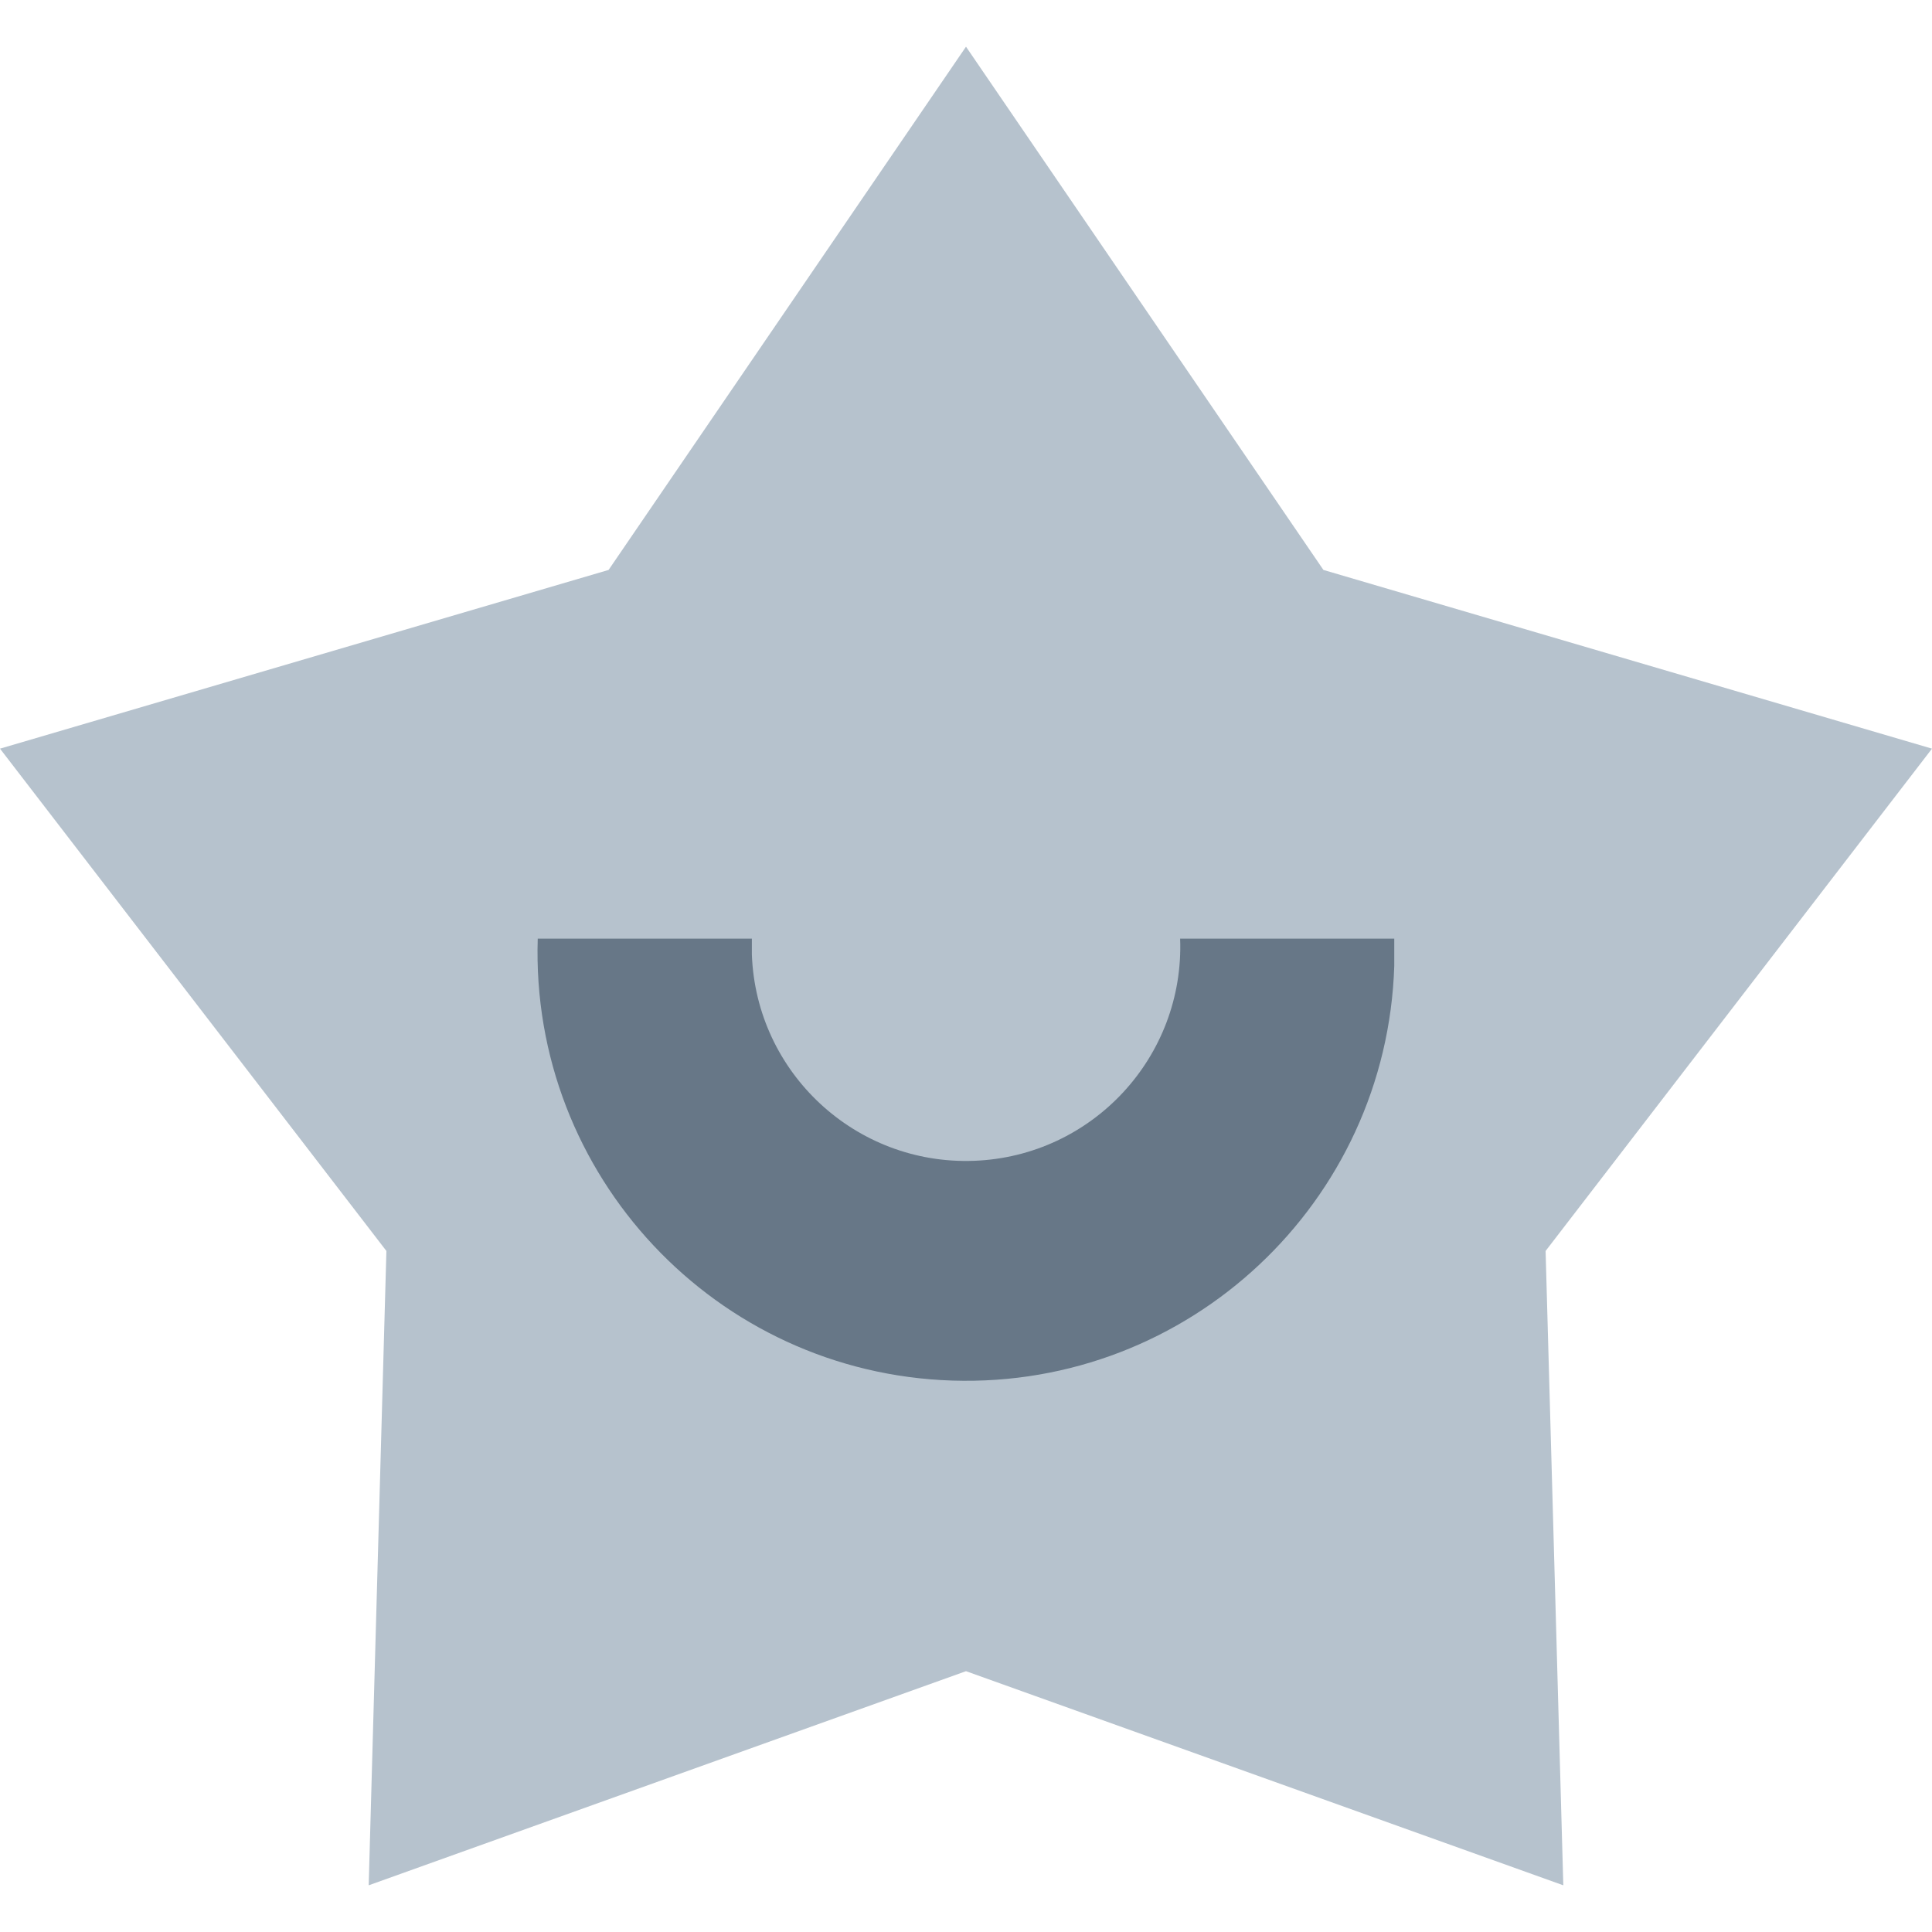
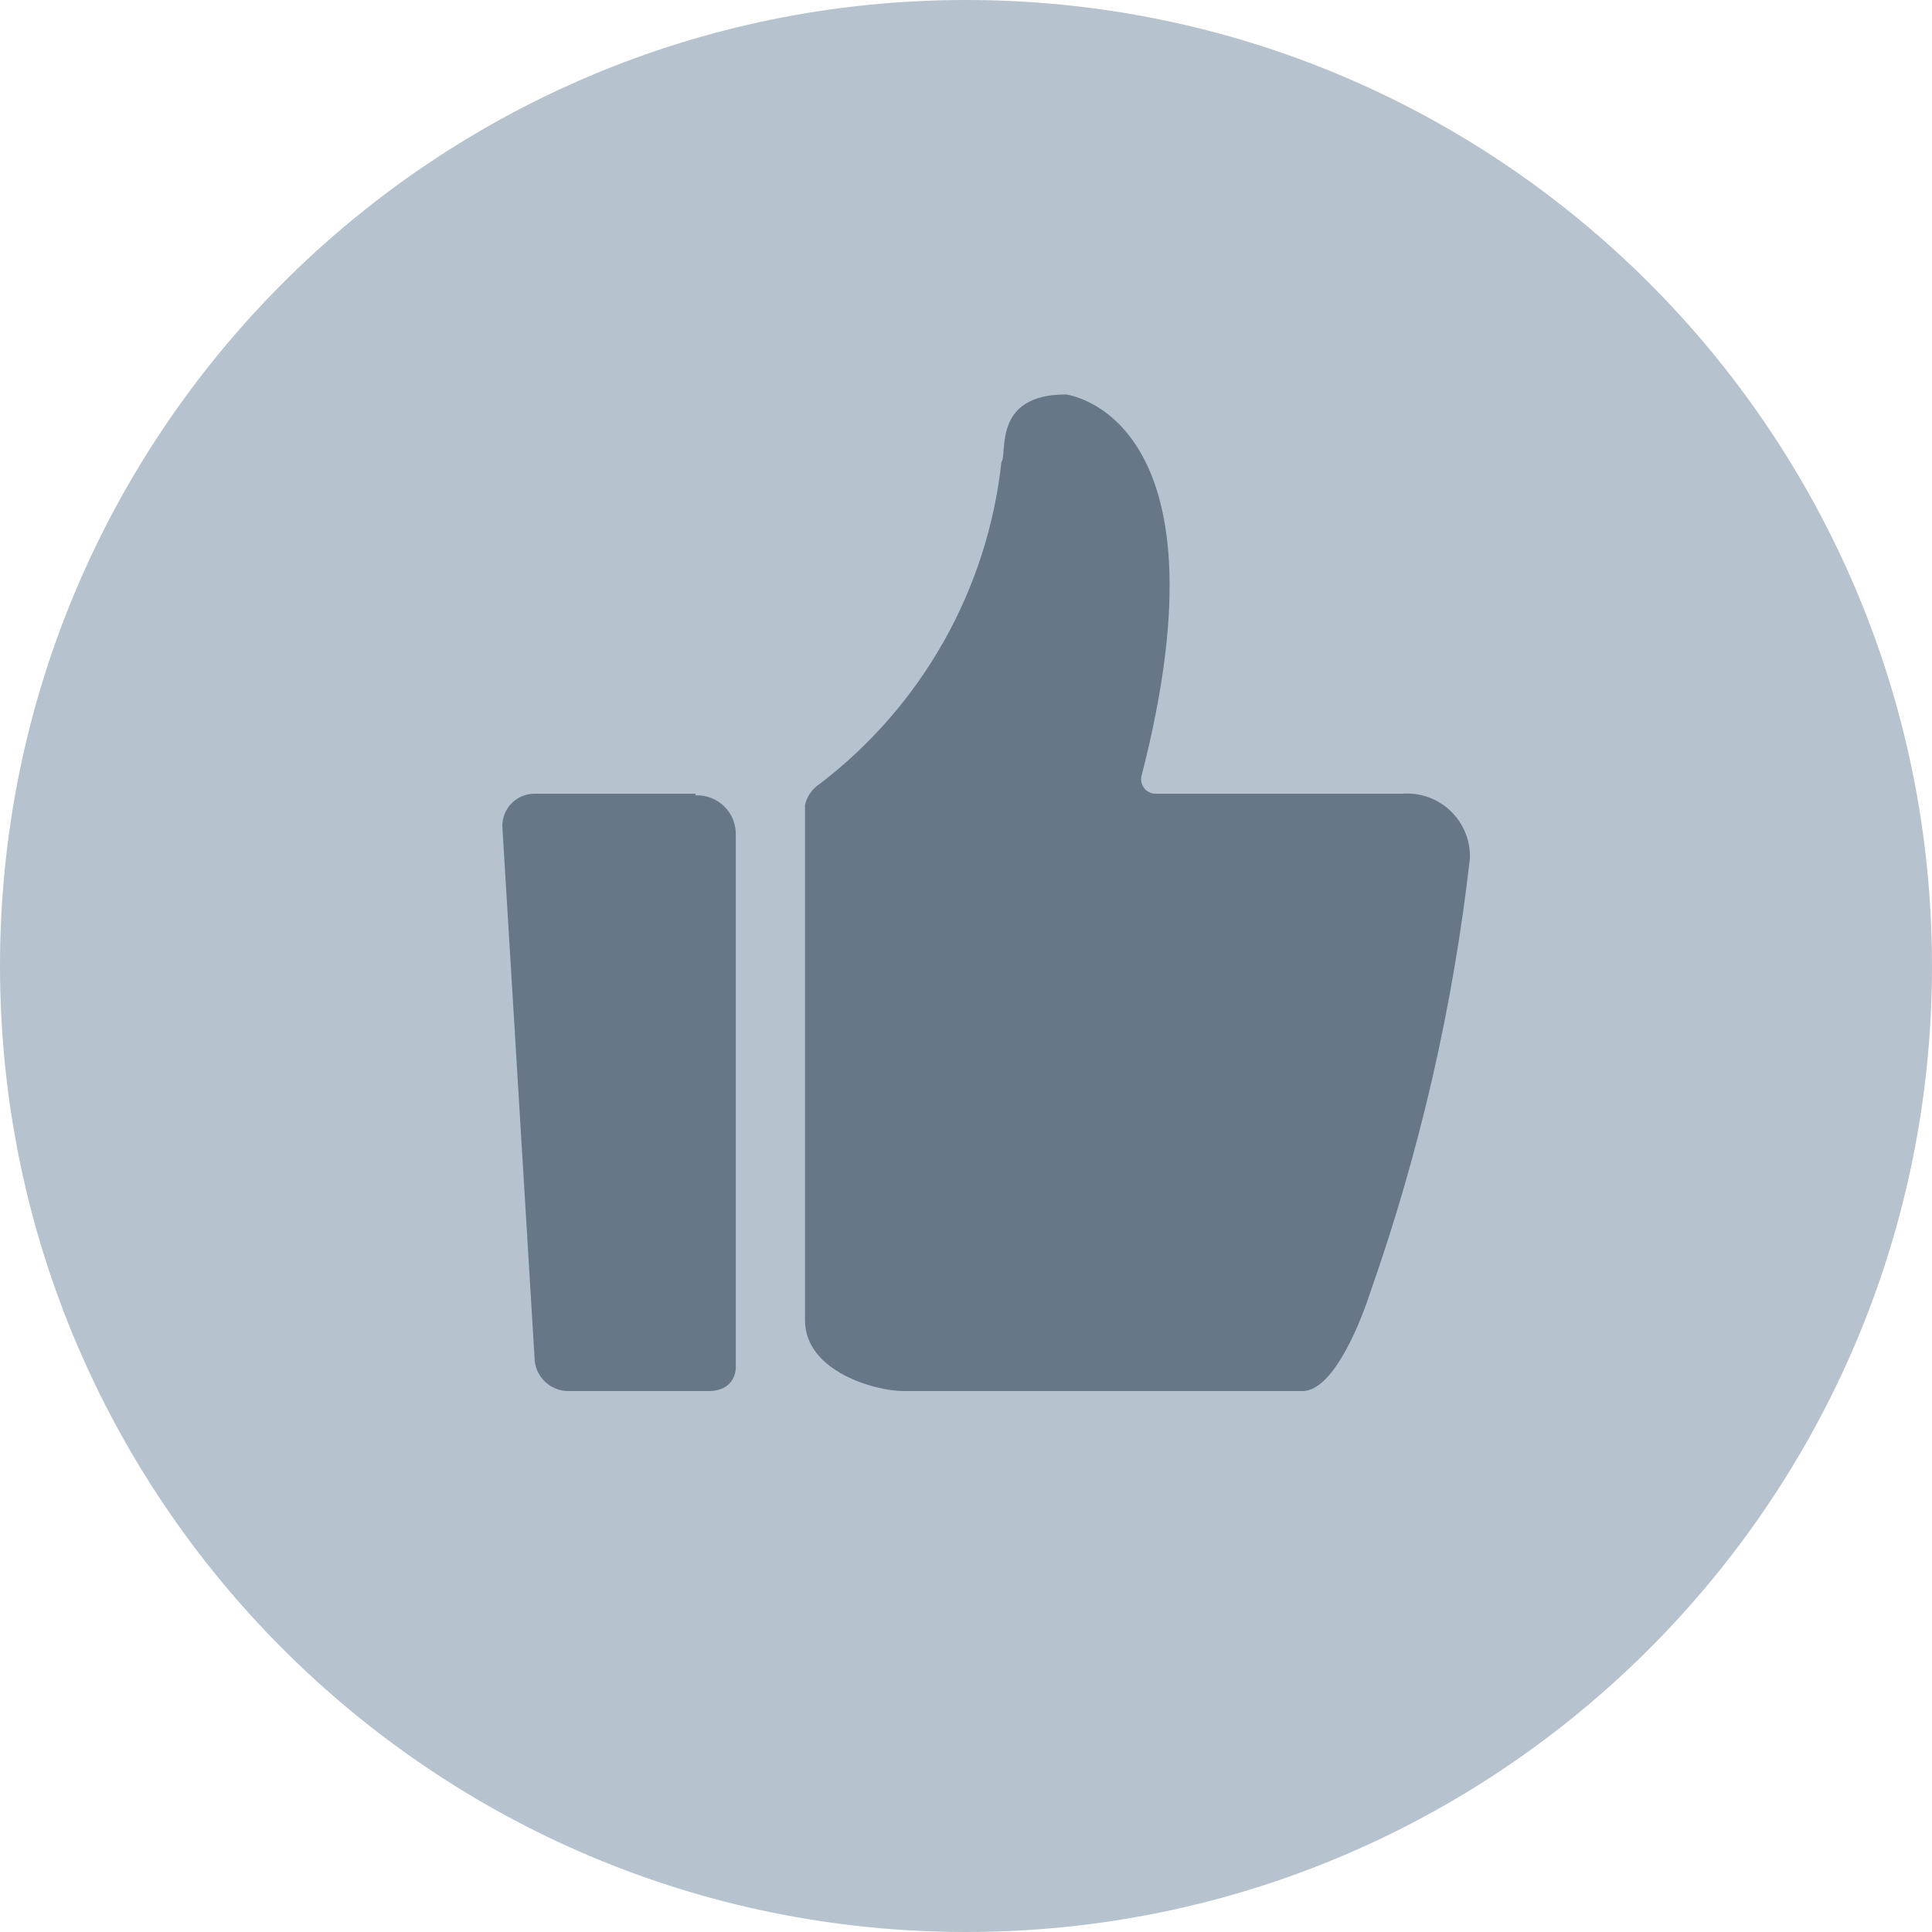
<svg xmlns="http://www.w3.org/2000/svg" id="图层_1" data-name="图层 1" width="12" height="12" viewBox="0 0 12 12">
  <defs>
-     <style>.cls-1{fill:#b6c2cd;}.cls-2{fill:#324558;opacity:0.6;}</style>
+     <style>.cls-1{fill:#b6c2cd;}.cls-2{opacity:0.6;}.cls-3{fill:#324558;}</style>
  </defs>
-   <polygon class="cls-1" points="6 0.29 8.22 3.54 12 4.65 9.6 7.77 9.71 11.71 6 10.38 2.29 11.71 2.4 7.77 0 4.65 3.78 3.54 6 0.29" />
-   <path class="cls-2" d="M4.67,5.83H3.34A2.66,2.66,0,0,0,8.66,6V5.83H7.33a1.33,1.33,0,0,1-2.66.1Z" />
+   <circle class="cls-1" cx="6" cy="6" r="6" />
+   <g class="cls-2">
+     <path class="cls-3" d="M8.71,4.93H7.18a.09.09,0,0,1-.09-.11c.58-2.25-.47-2.37-.47-2.37-.46,0-.36.37-.4.42a2.91,2.91,0,0,1-1.13,2A.21.21,0,0,0,5,5V8.2c0,.32.44.44.61.44H8.09c.23,0,.42-.61.42-.61a12.29,12.29,0,0,0,.62-2.7.39.39,0,0,0-.42-.4Zm-4.39,0h-1a.2.2,0,0,0-.2.2l.2,3.3a.21.21,0,0,0,.21.21H4.4c.17,0,.17-.14.17-.14V5.19a.24.24,0,0,0-.25-.25Zm0,0" />
+   </g>
</svg>
